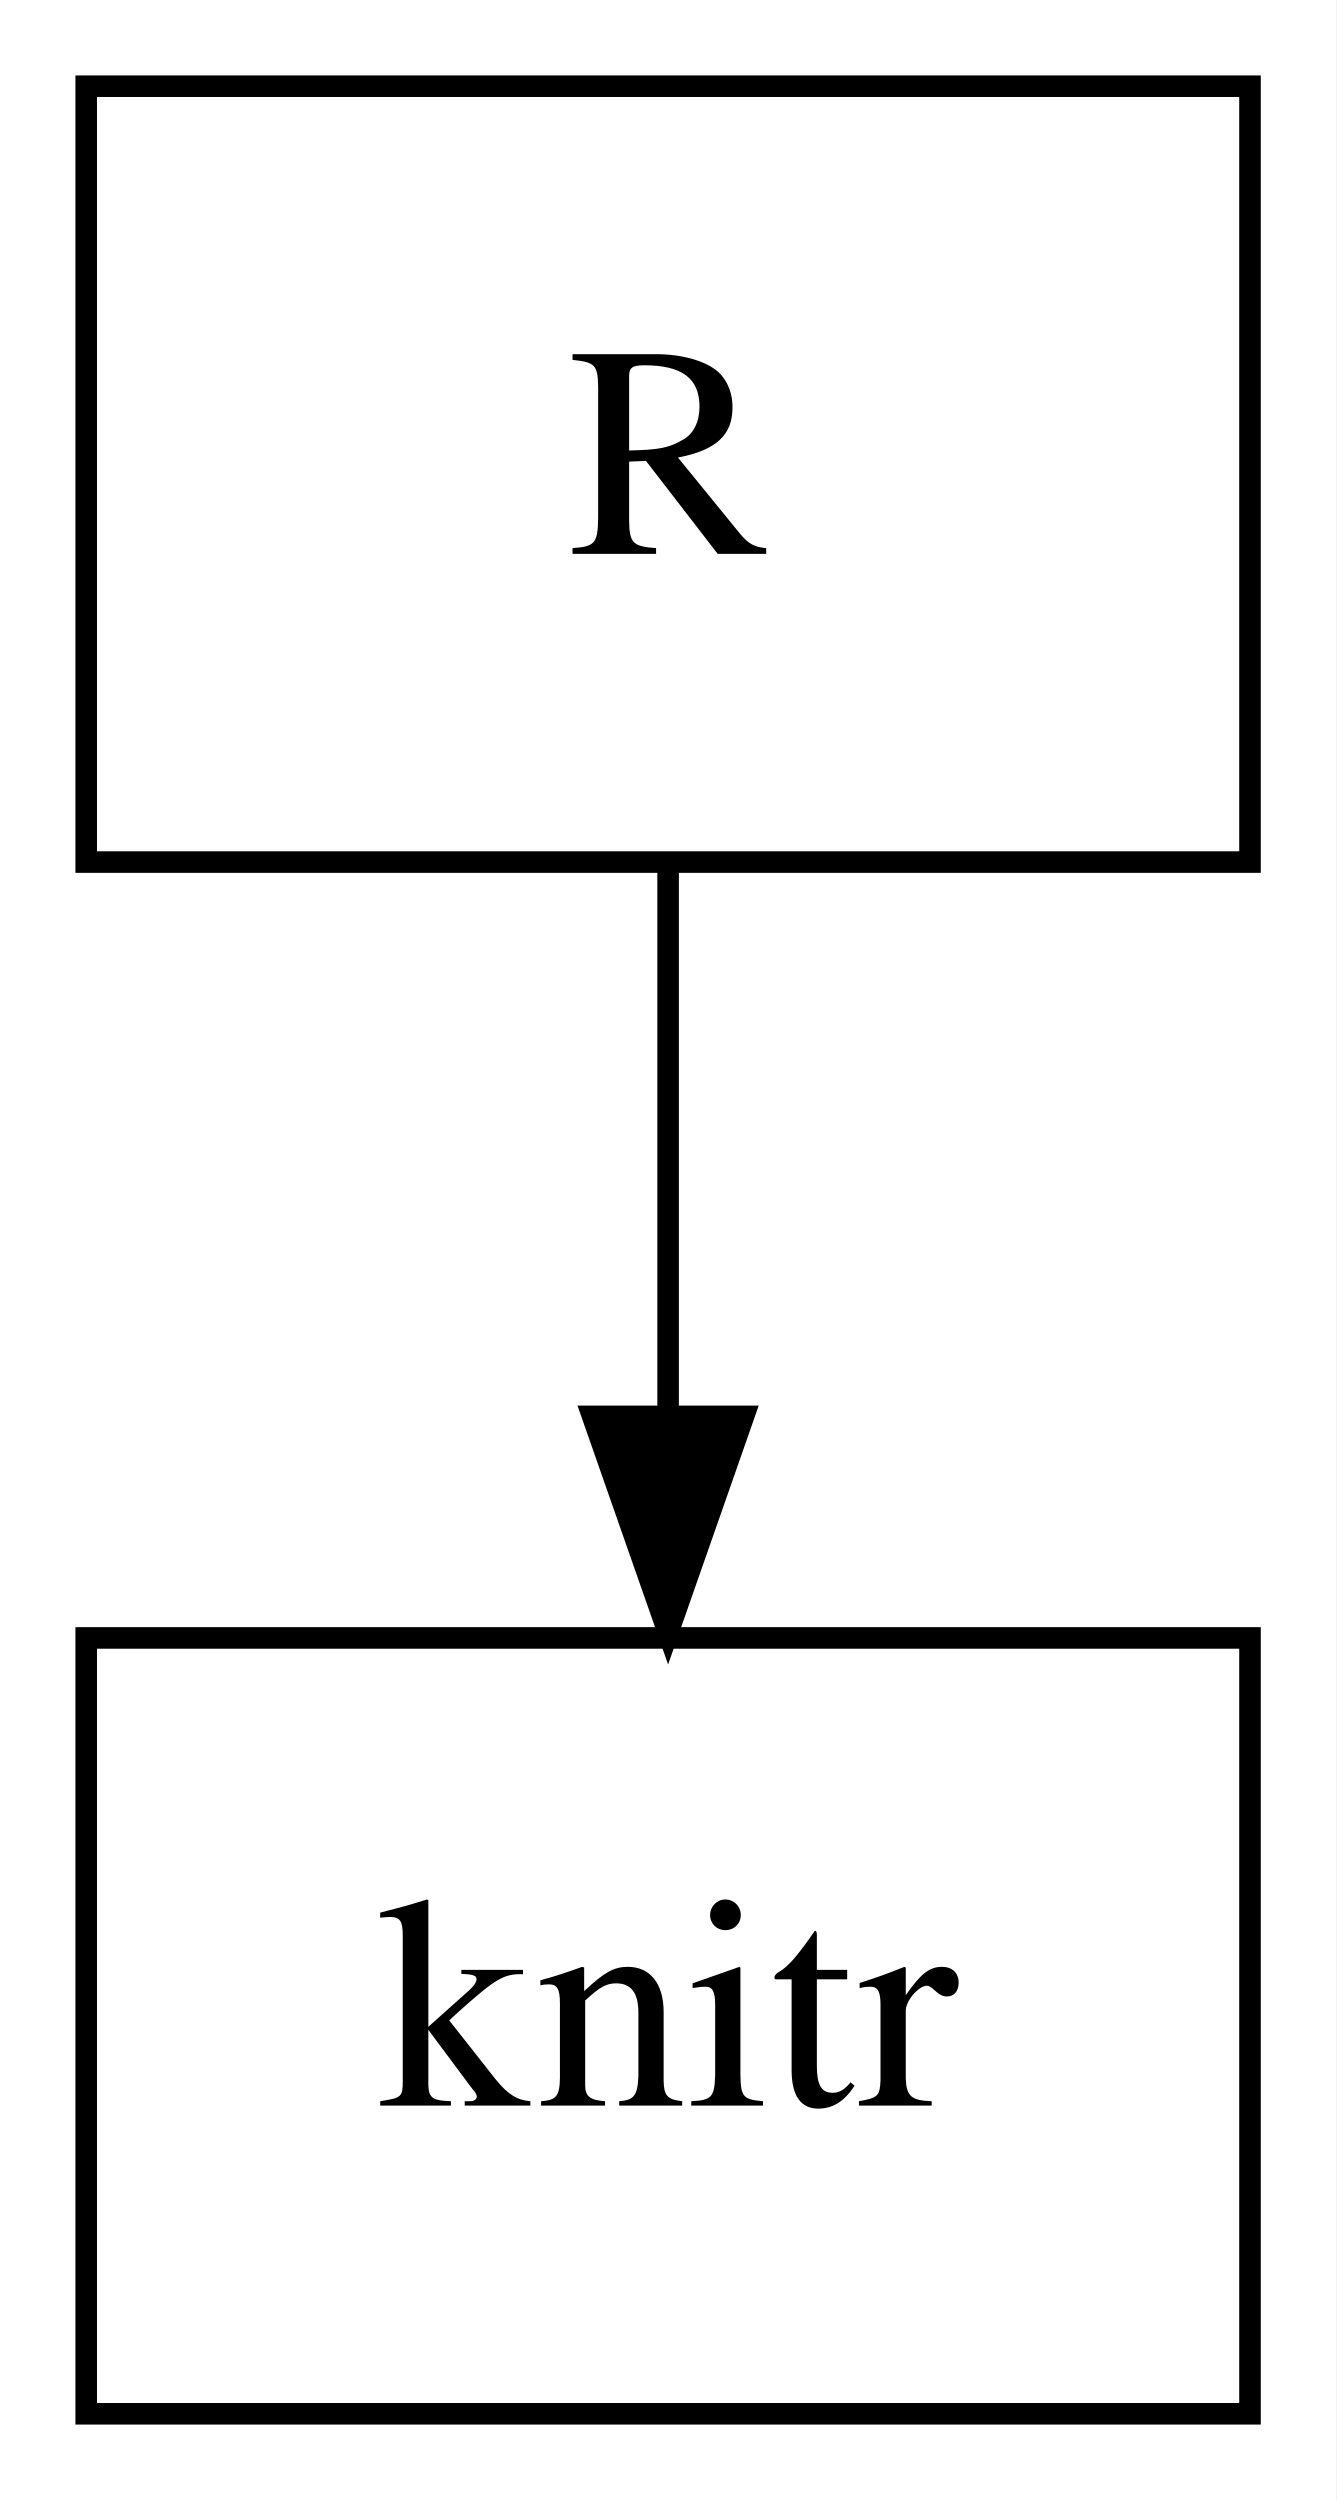
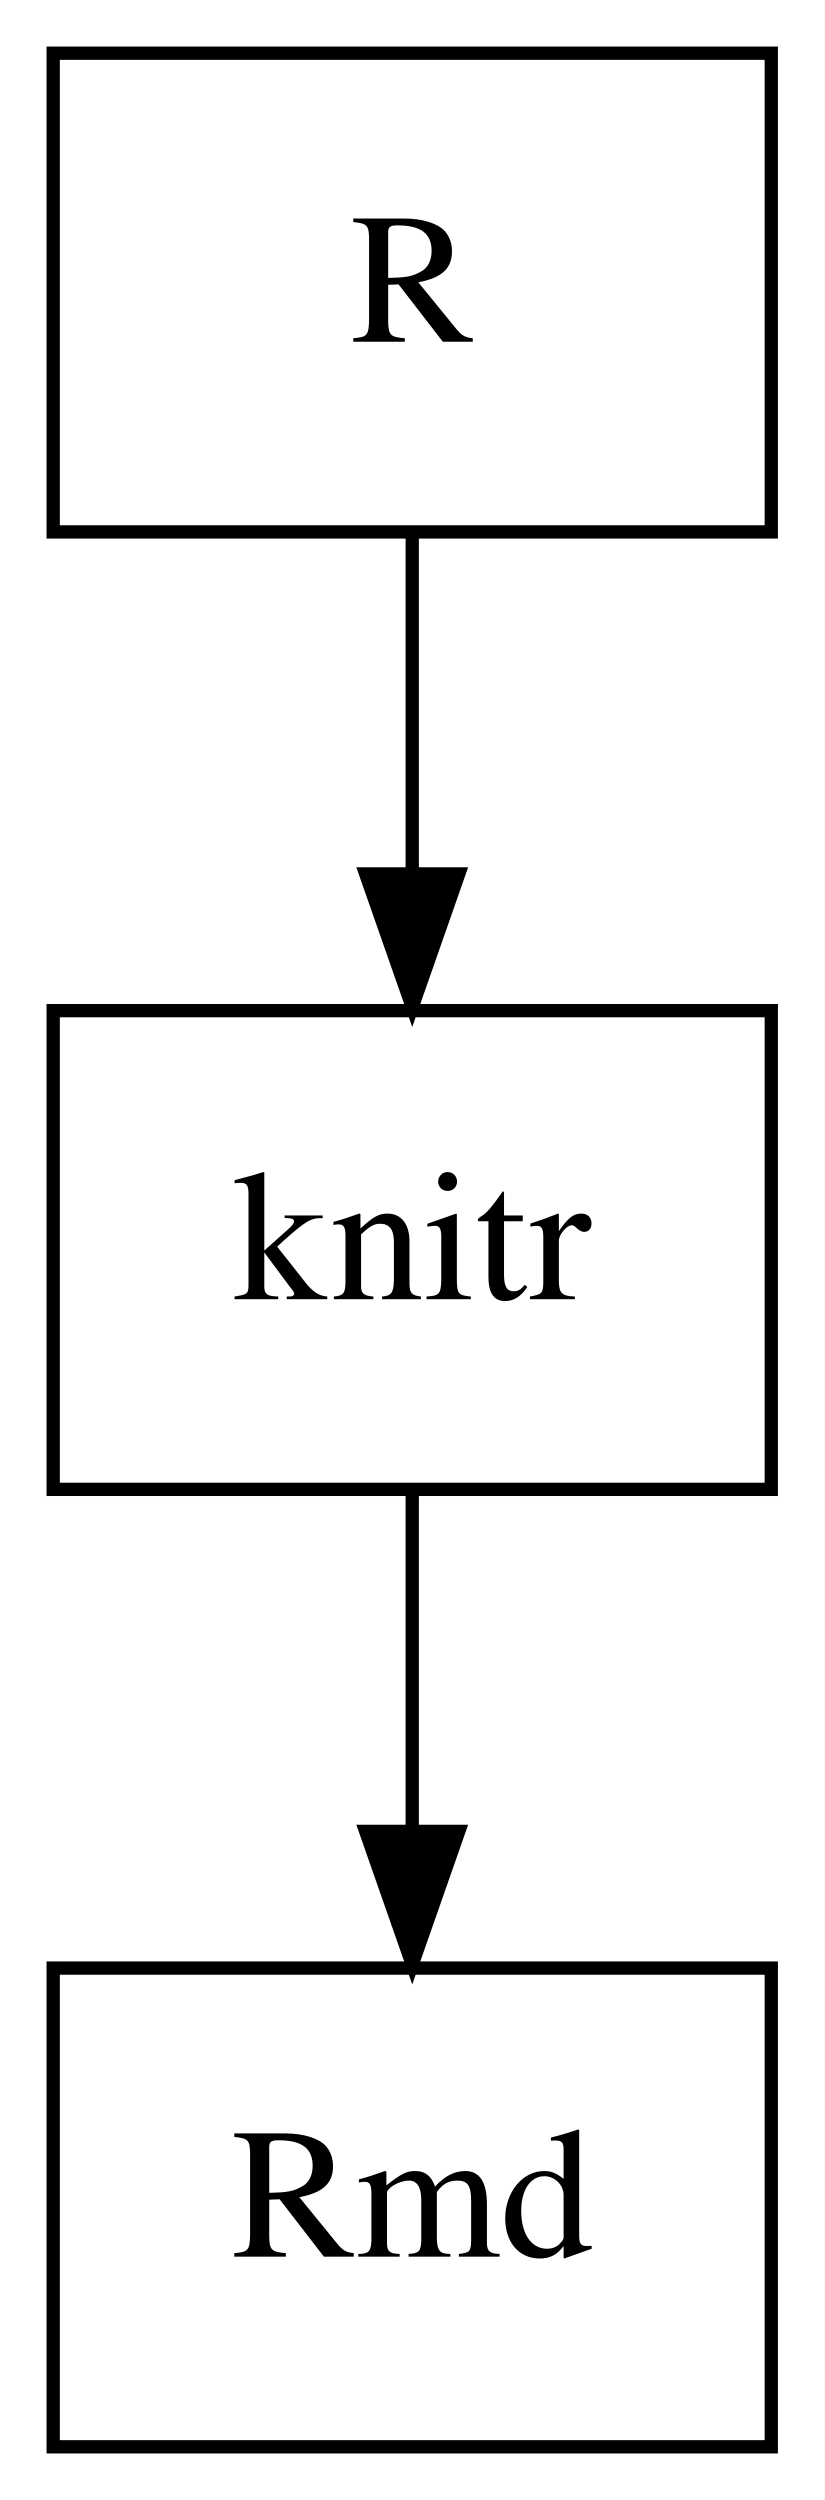
- <svg xmlns="http://www.w3.org/2000/svg" width="62pt" height="116pt" viewBox="0.00 0.00 62.00 116.00">
-   <g id="graph0" class="graph" transform="scale(1 1) rotate(0) translate(4 112)">
-     <polygon fill="white" stroke="none" points="-4,4 -4,-112 58,-112 58,4 -4,4" />
+ <svg xmlns="http://www.w3.org/2000/svg" width="62pt" height="188pt" viewBox="0.00 0.00 62.00 188.00">
+   <g id="graph0" class="graph" transform="scale(1 1) rotate(0) translate(4 184)">
+     <polygon fill="white" stroke="none" points="-4,4 -4,-184 58,-184 58,4 -4,4" />
    <g id="node1" class="node">
-       <polygon fill="none" stroke="black" points="54,-108 0,-108 0,-72 54,-72 54,-108" />
-       <text text-anchor="middle" x="27" y="-86.3" font-family="Times,serif" font-size="14.00">R</text>
+       <polygon fill="none" stroke="black" points="54,-180 0,-180 0,-144 54,-144 54,-180" />
+       <text text-anchor="middle" x="27" y="-158.3" font-family="Times,serif" font-size="14.00">R</text>
    </g>
    <g id="node2" class="node">
-       <polygon fill="none" stroke="black" points="54,-36 0,-36 0,-0 54,-0 54,-36" />
-       <text text-anchor="middle" x="27" y="-14.3" font-family="Times,serif" font-size="14.00">knitr</text>
+       <polygon fill="none" stroke="black" points="54,-108 0,-108 0,-72 54,-72 54,-108" />
+       <text text-anchor="middle" x="27" y="-86.3" font-family="Times,serif" font-size="14.00">knitr</text>
    </g>
    <g id="edge1" class="edge">
+       <path fill="none" stroke="black" d="M27,-143.954C27,-135.407 27,-126.861 27,-118.314" />
+       <polygon fill="black" stroke="black" points="30.5,-118.281 27,-108.281 23.5,-118.281 30.5,-118.281" />
+     </g>
+     <g id="node3" class="node">
+       <polygon fill="none" stroke="black" points="54,-36 0,-36 0,-0 54,-0 54,-36" />
+       <text text-anchor="middle" x="27" y="-14.3" font-family="Times,serif" font-size="14.00">Rmd</text>
+     </g>
+     <g id="edge2" class="edge">
      <path fill="none" stroke="black" d="M27,-71.954C27,-63.407 27,-54.861 27,-46.314" />
      <polygon fill="black" stroke="black" points="30.5,-46.281 27,-36.281 23.5,-46.281 30.5,-46.281" />
    </g>
  </g>
</svg>
